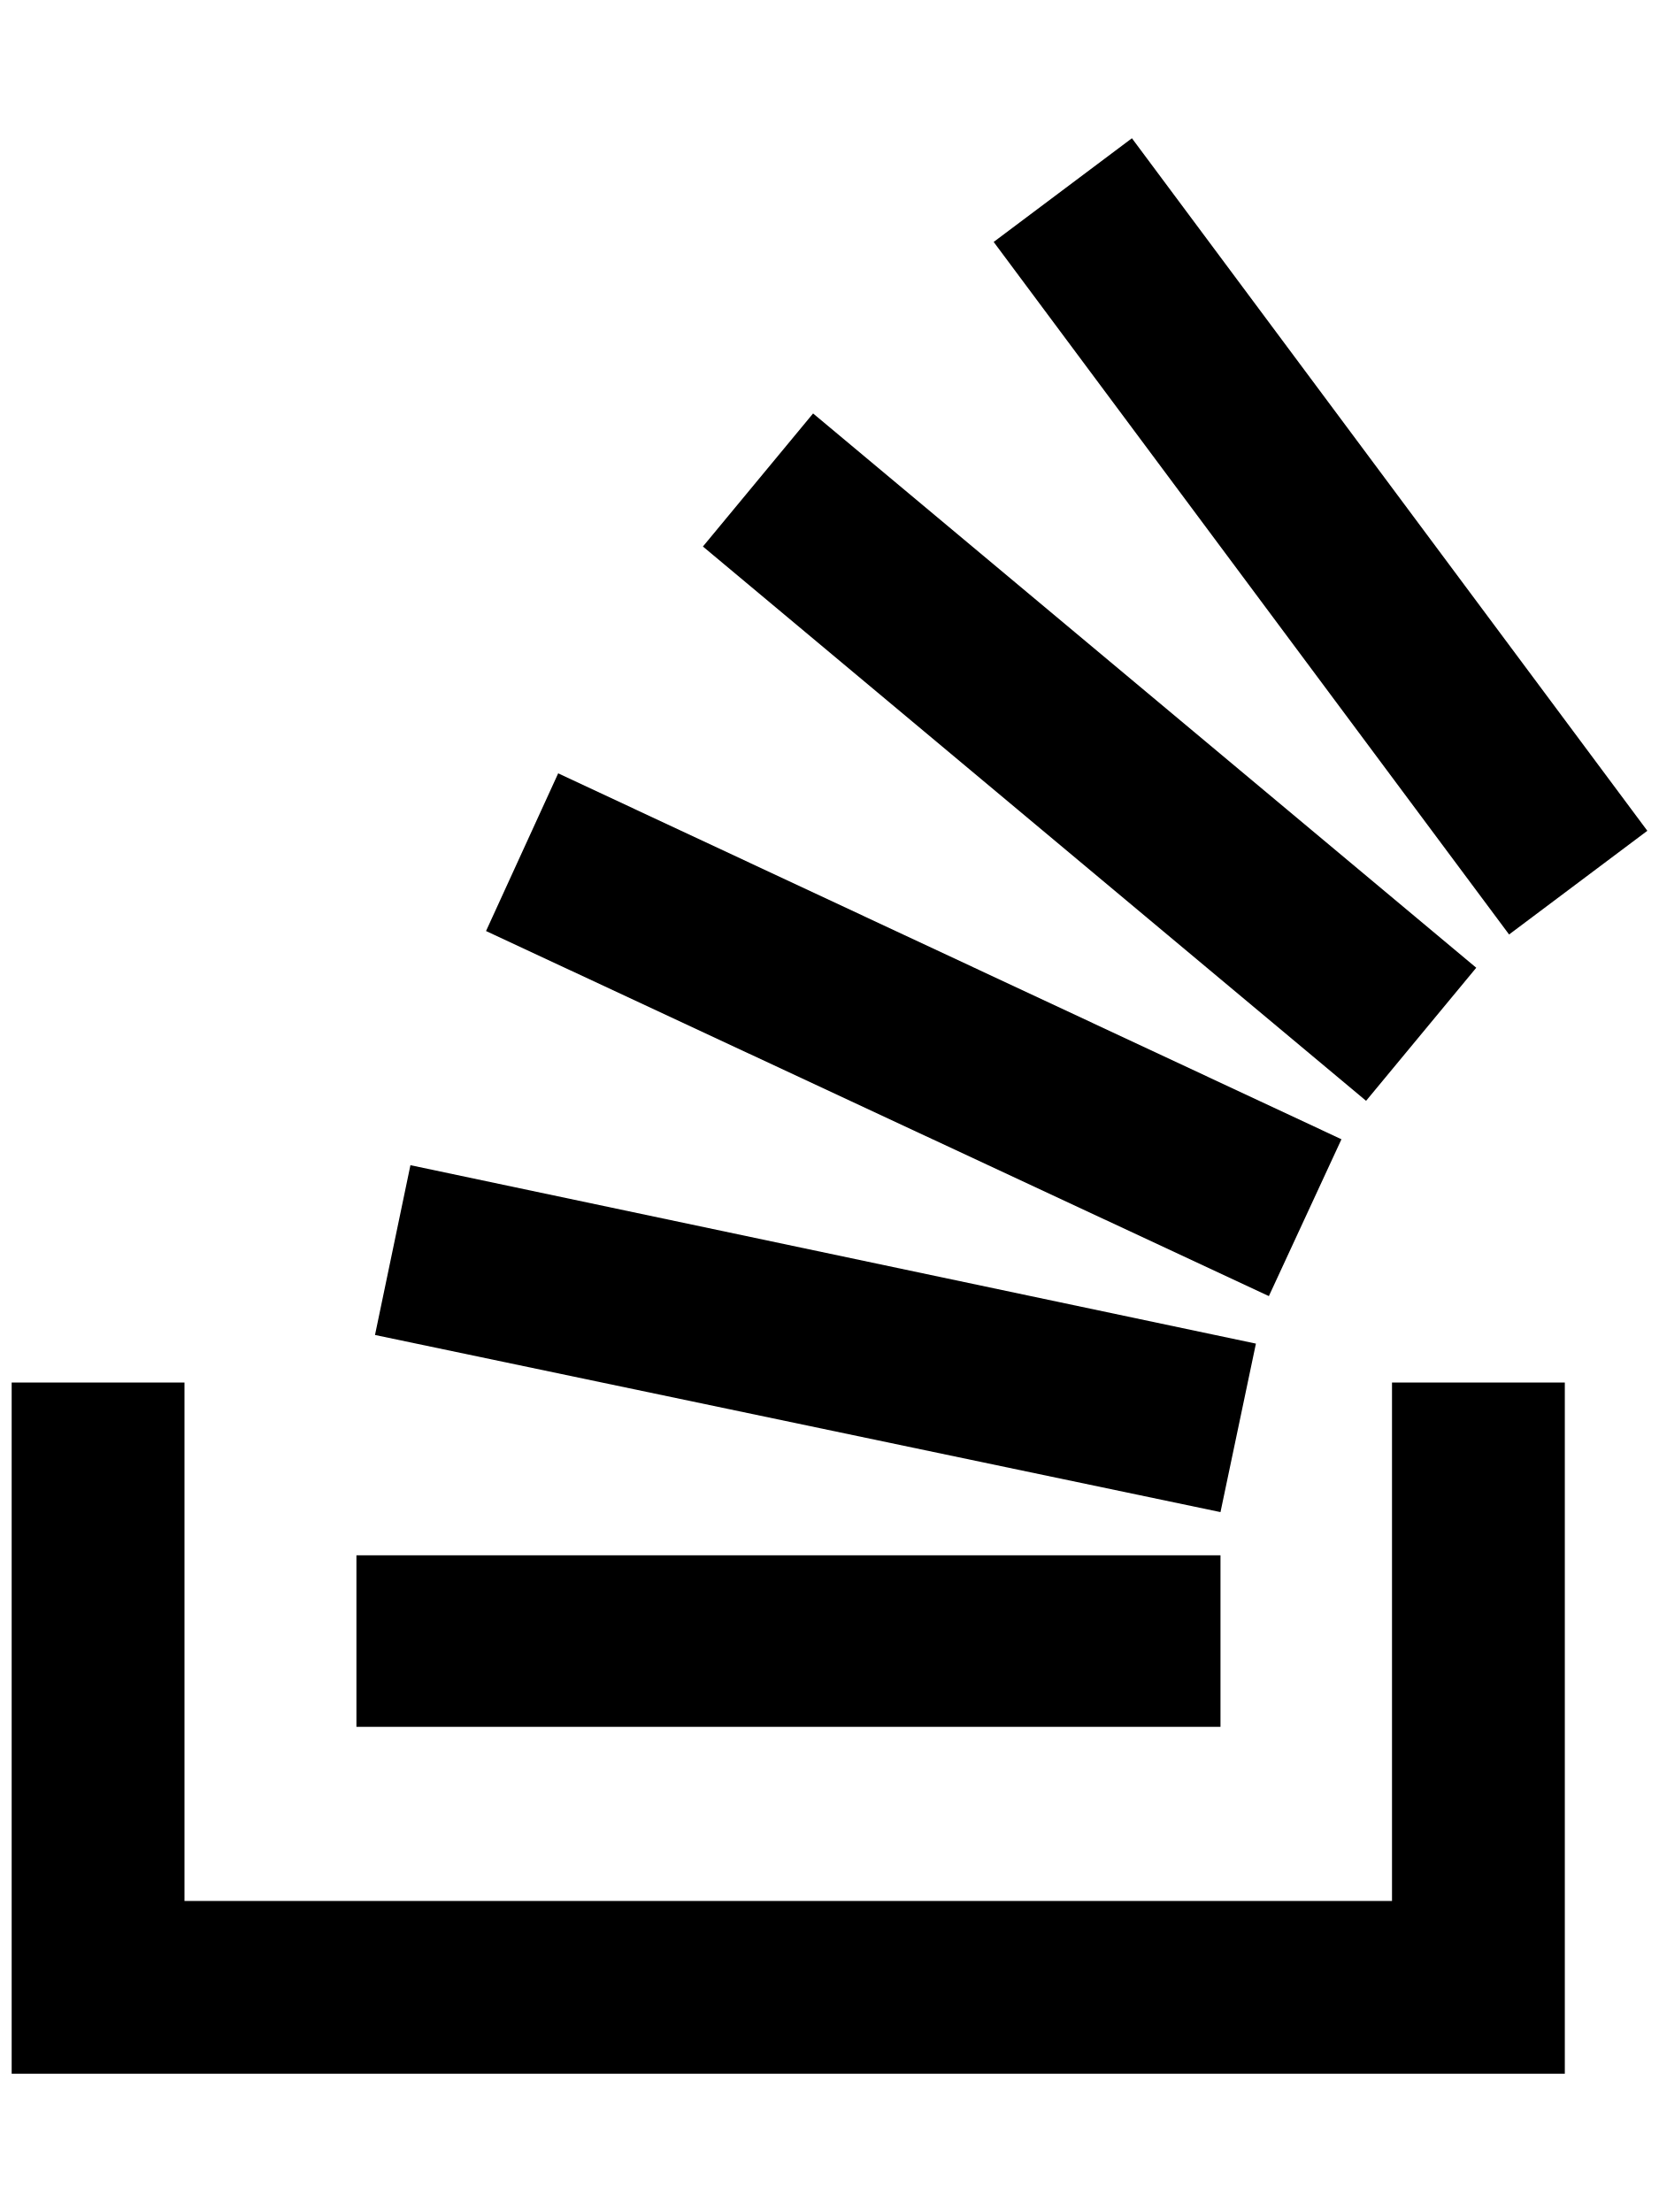
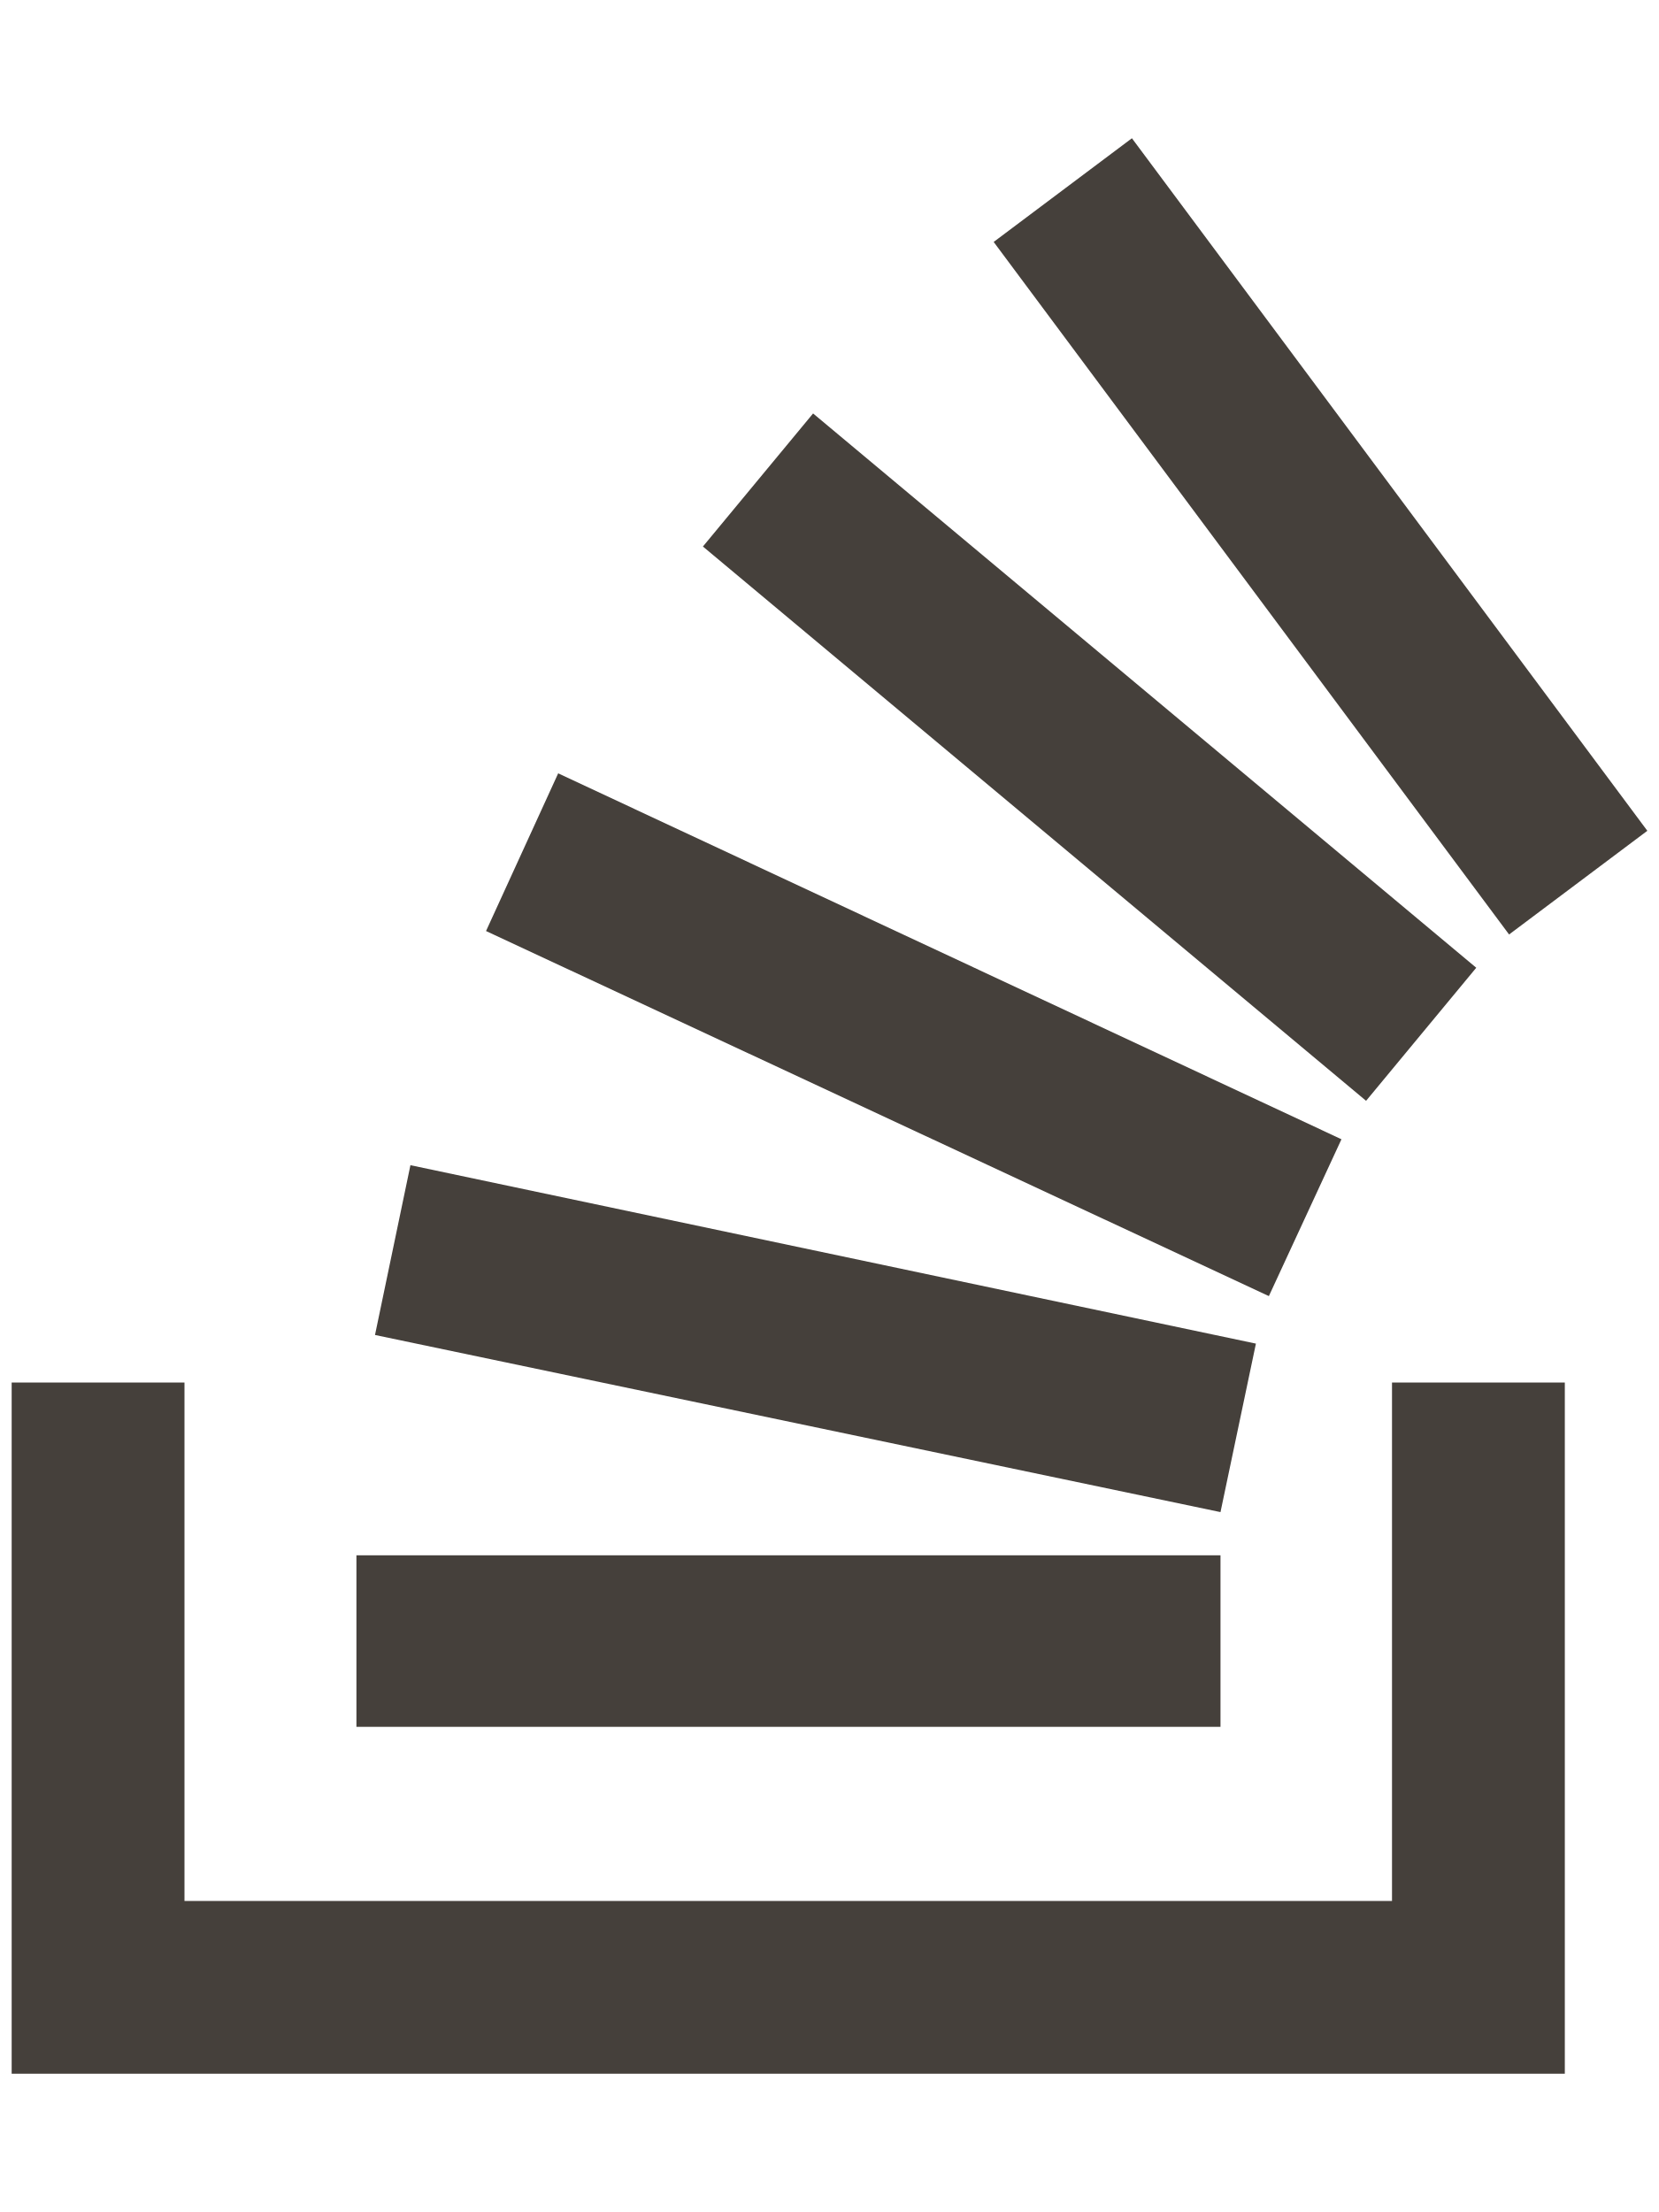
- <svg xmlns="http://www.w3.org/2000/svg" aria-hidden="true" data-prefix="fab" data-icon="stack-overflow" class="svg-inline--fa fa-stack-overflow fa-w-12" role="img" viewBox="0 0 384 512">
-   <path fill="currentColor" d="M293.7 300l-181.2-84.5 16.7-36.5 181.3 84.7-16.8 36.3zm48-76L188.2 95.7l-25.5 30.8 153.5 128.3 25.5-30.8zm39.6-31.7L262 32l-32 24 119.3 160.3 32-24zM290.7 311L95 269.7 86.8 309l195.7 41 8.2-39zm31.6 129H42.7V320h-40v160h359.5V320h-40v120zm-39.8-80h-200v39.7h200V360z" />
+ <svg xmlns="http://www.w3.org/2000/svg" aria-hidden="true" data-prefix="fab" data-icon="stack-overflow" class="svg-inline--fa fa-stack-overflow fa-w-12" role="img" viewBox="0 0 384 512" version="1.1" id="svg4">
+   <defs id="defs8" />
+   <path fill="currentColor" d="M293.7 300l-181.2-84.5 16.7-36.5 181.3 84.7-16.8 36.3zm48-76L188.2 95.7l-25.5 30.8 153.5 128.3 25.5-30.8zm39.6-31.7L262 32l-32 24 119.3 160.3 32-24zM290.7 311L95 269.7 86.8 309l195.7 41 8.2-39zm31.6 129H42.7V320h-40v160h359.5V320h-40v120zm-39.8-80h-200v39.7h200V360z" id="path2" style="fill:#45403b" />
</svg>
